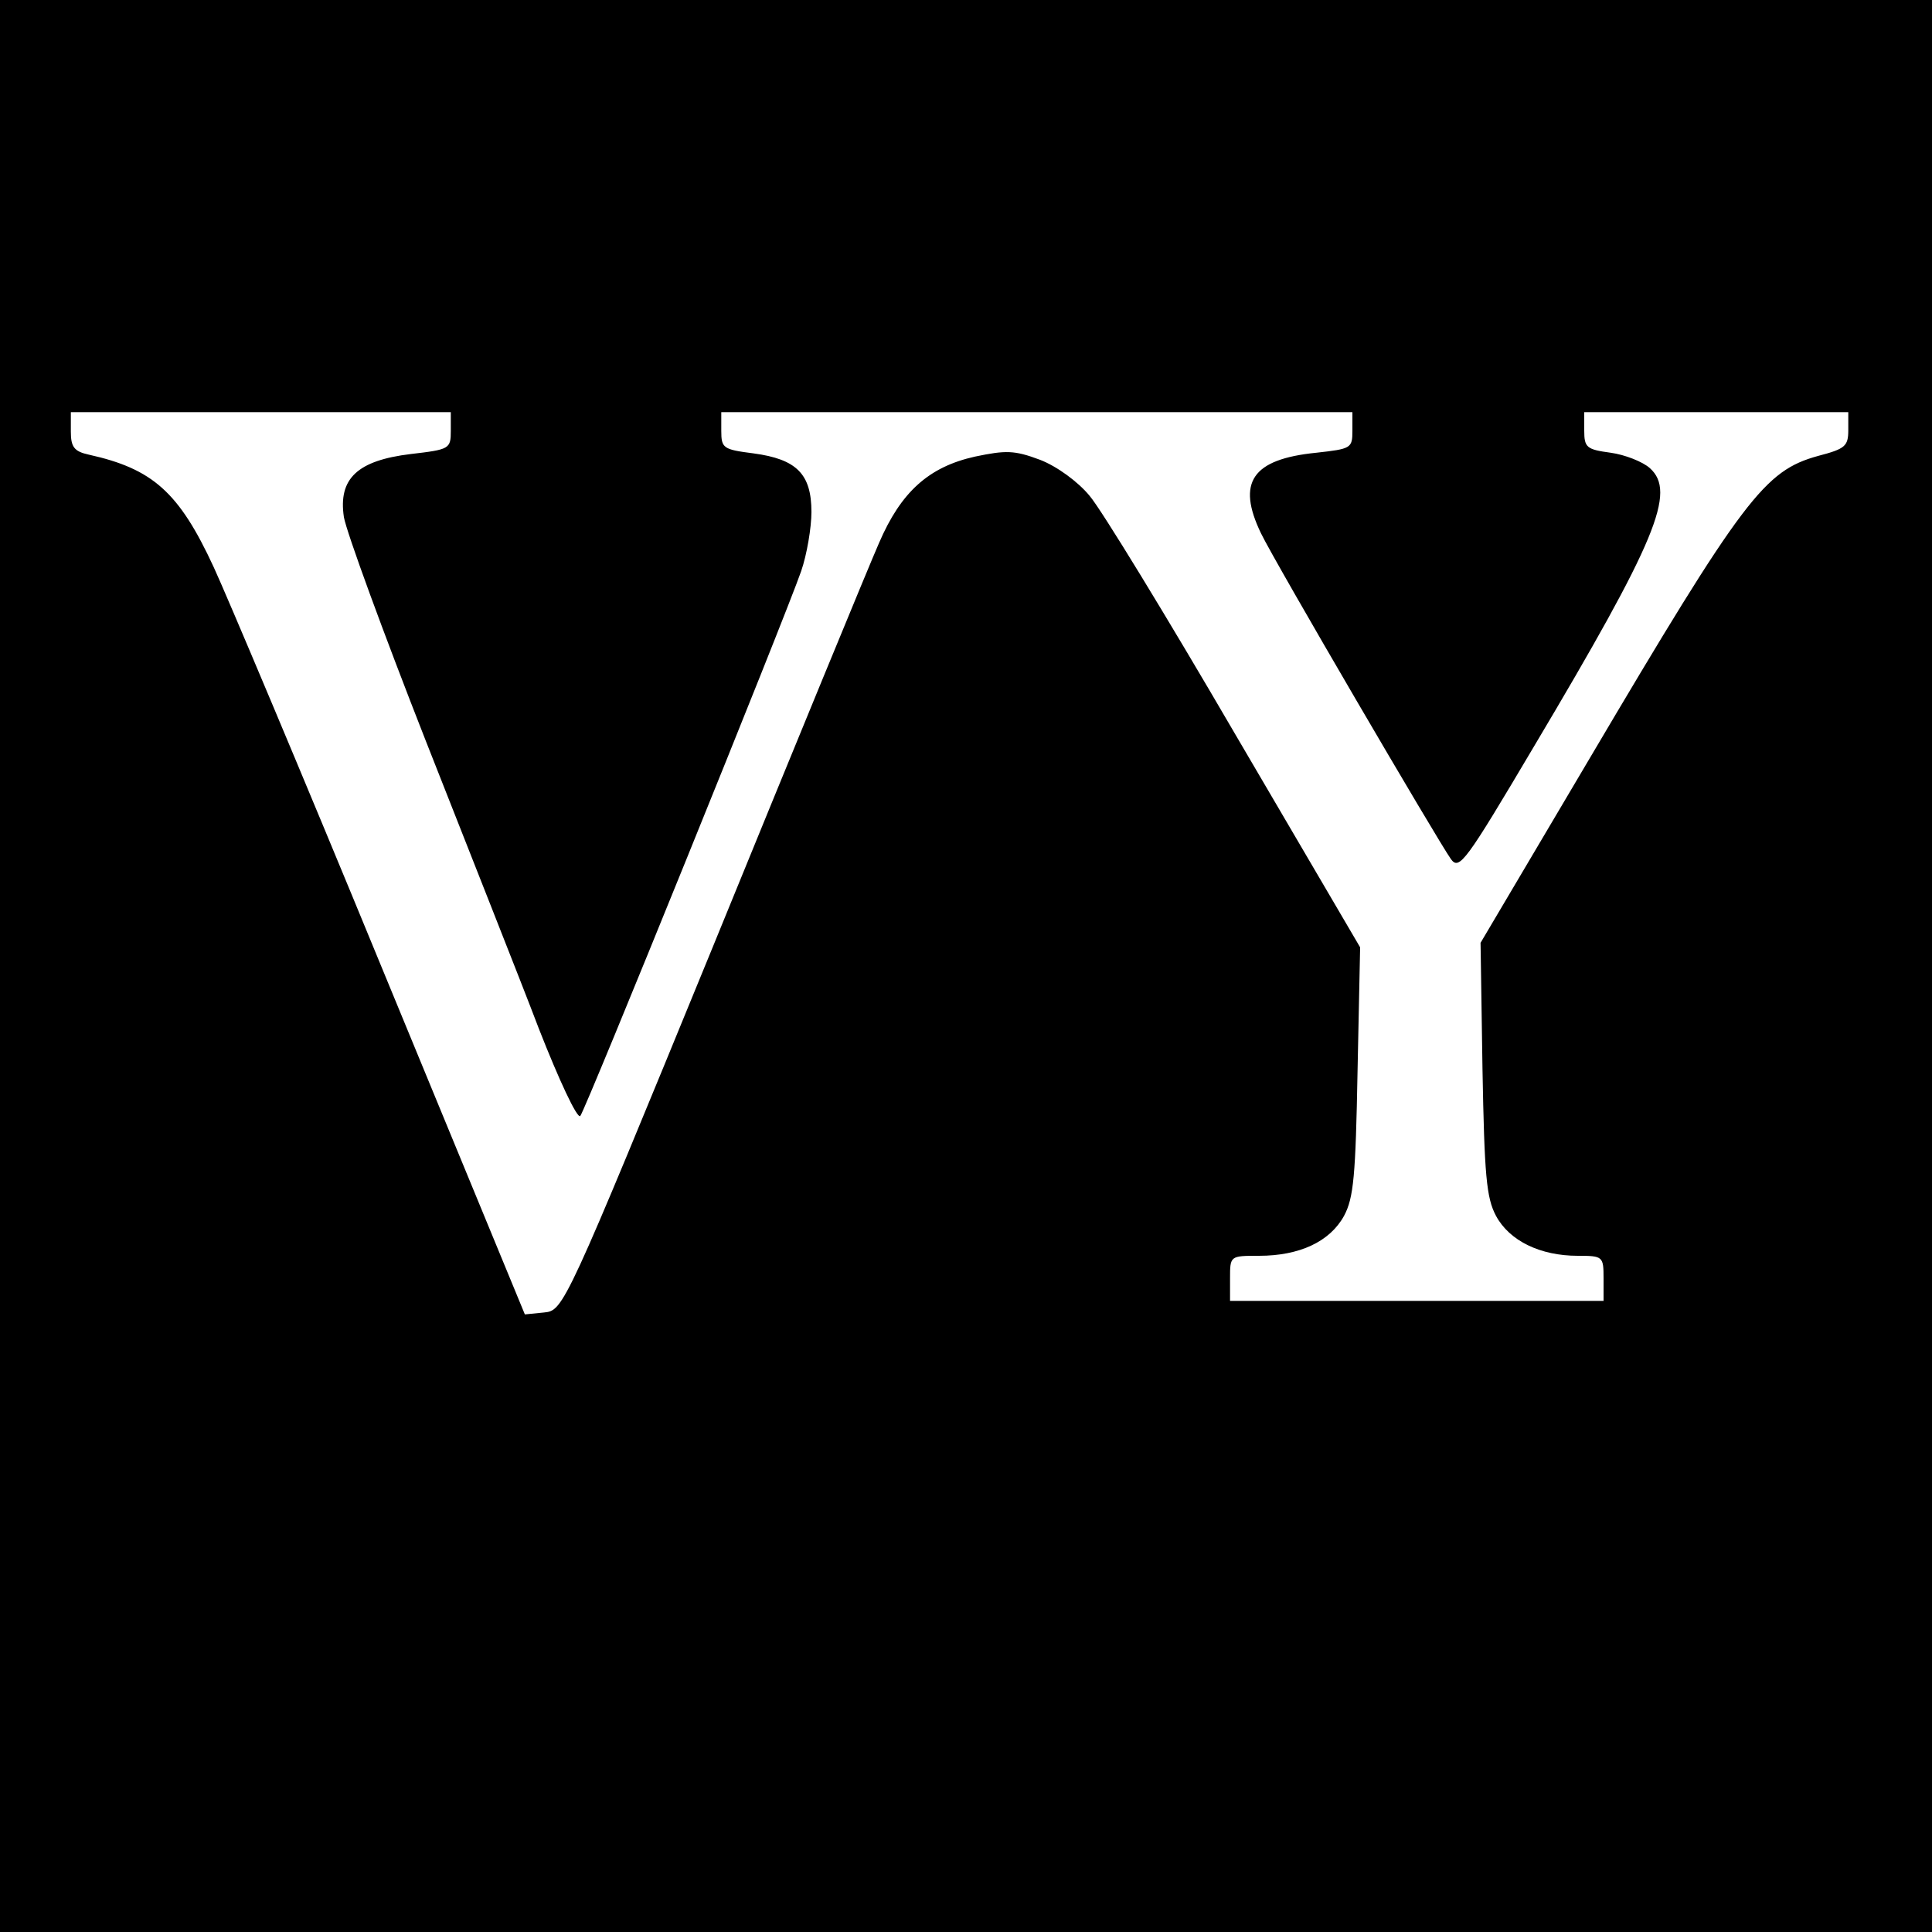
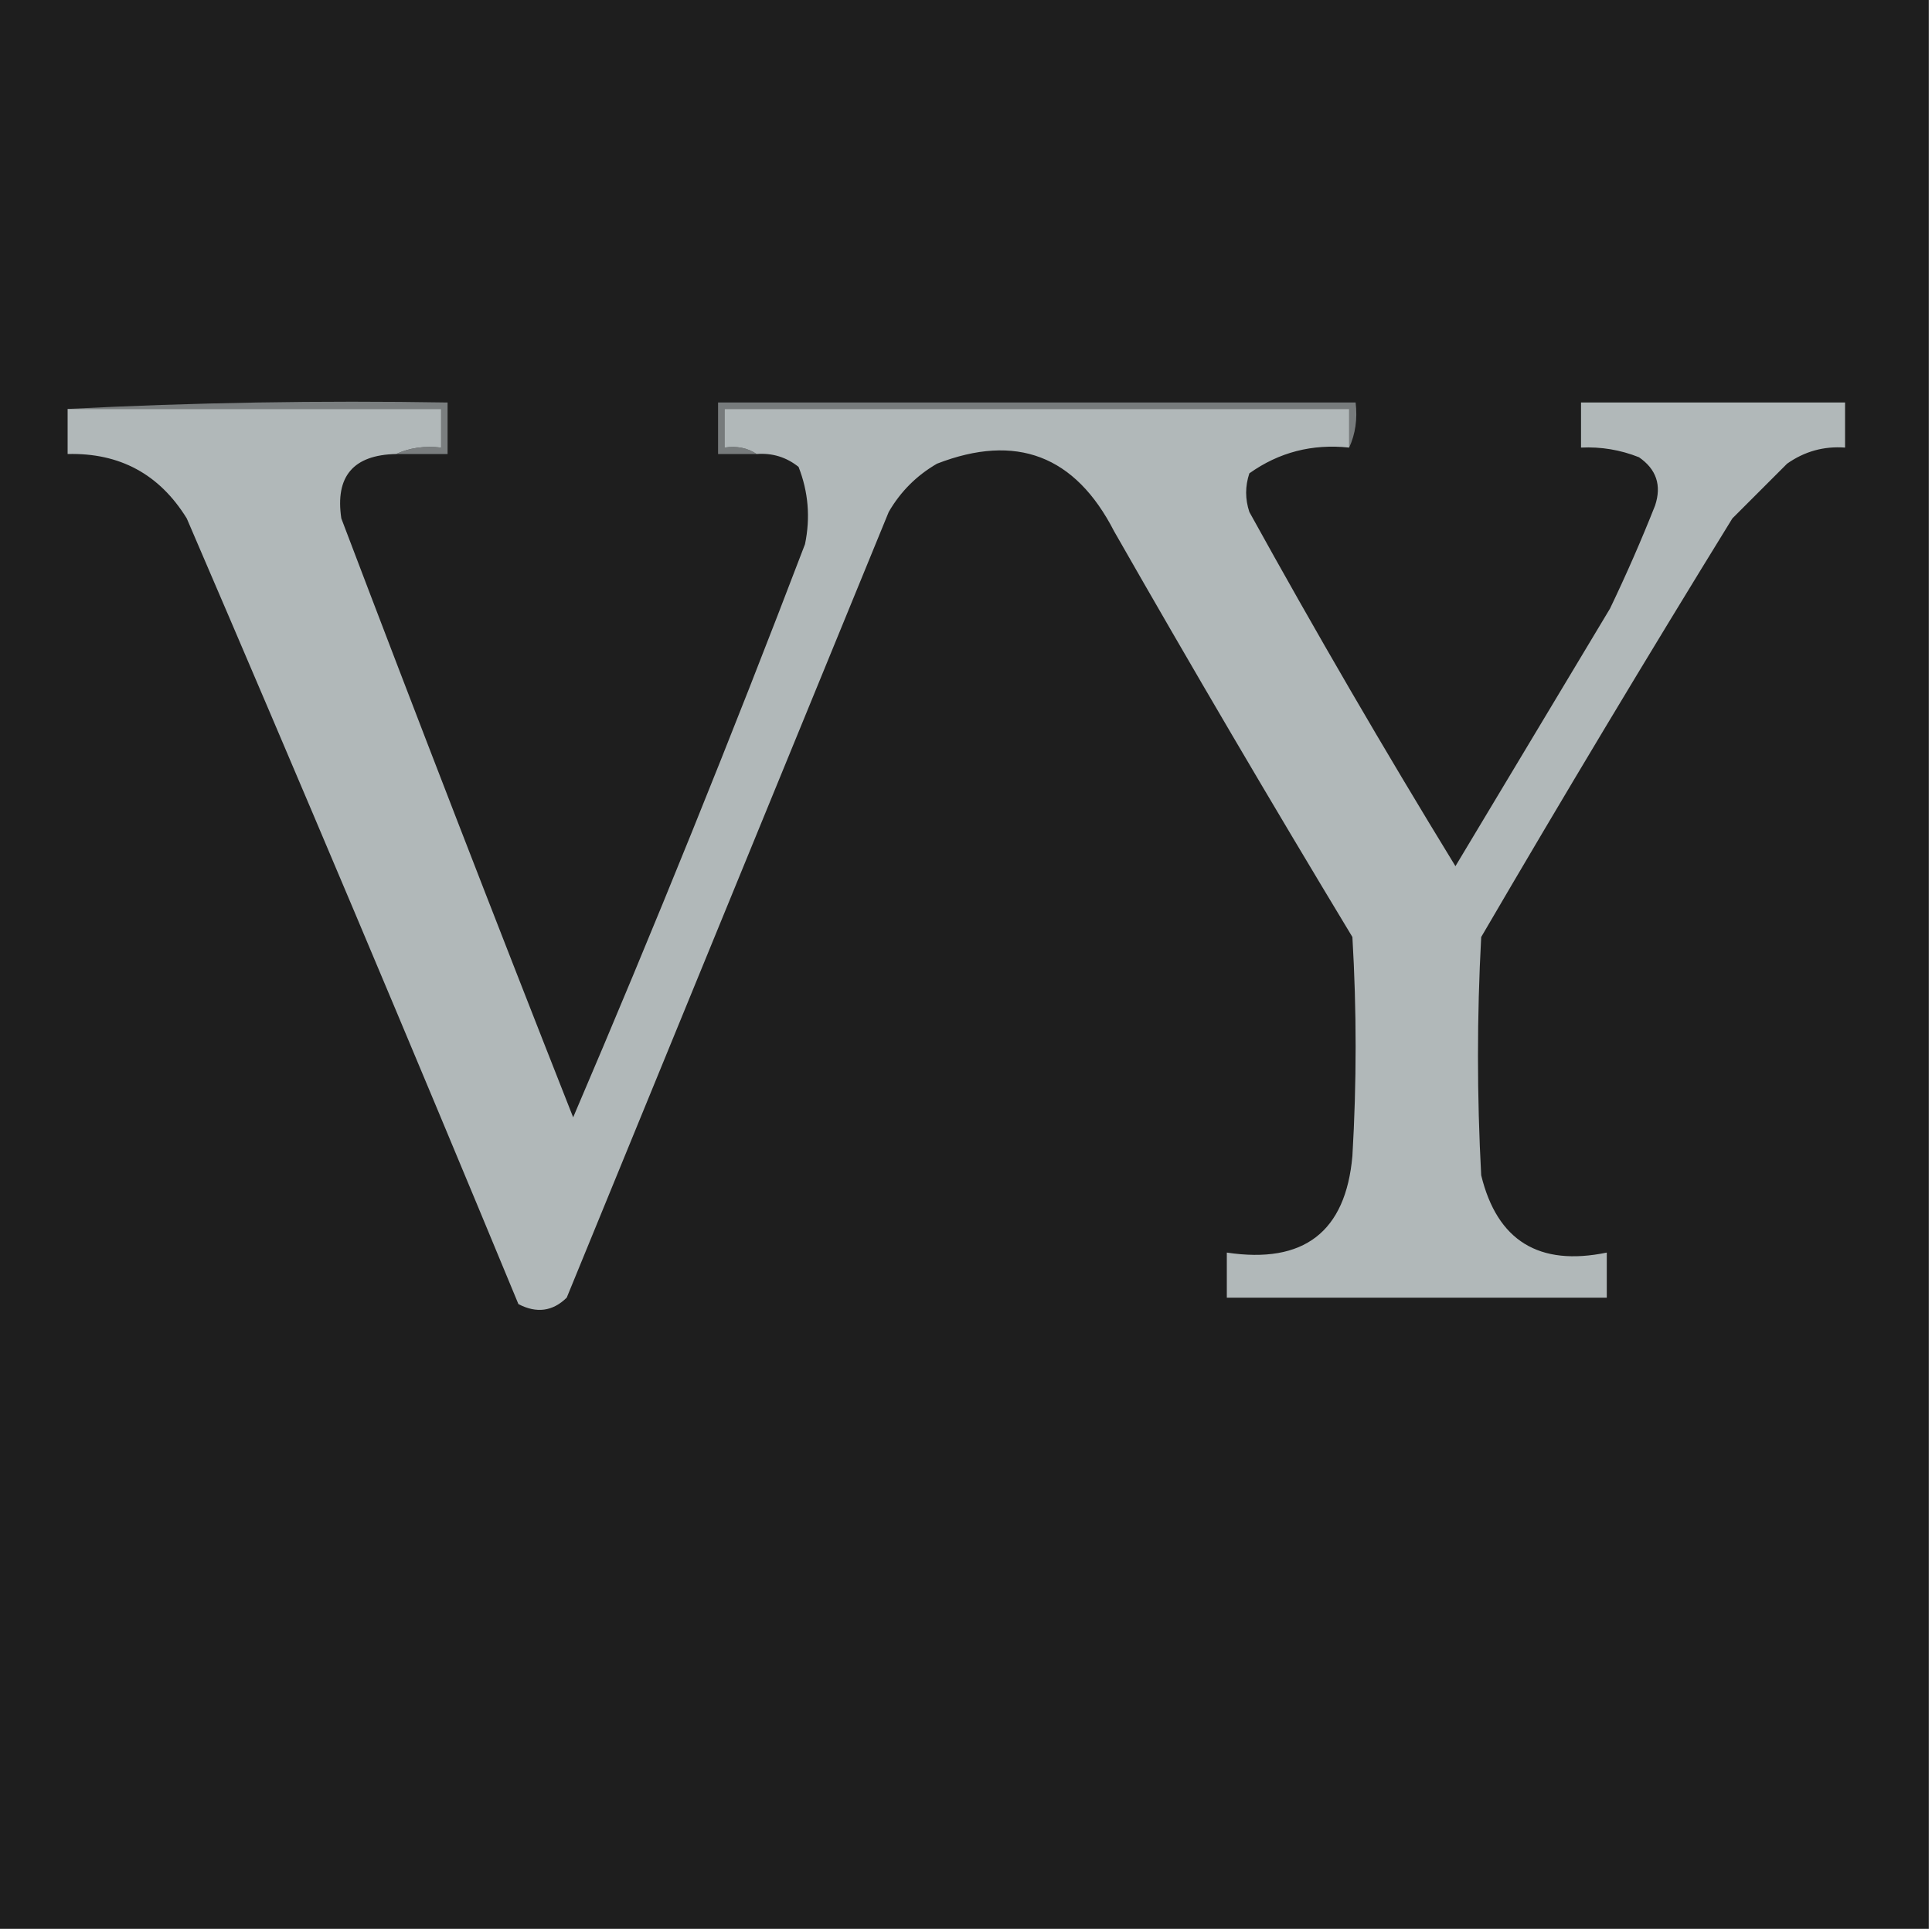
- <svg xmlns="http://www.w3.org/2000/svg" version="1.0" width="300pt" height="300pt" viewBox="0 0 300 300" preserveAspectRatio="xMidYMid meet">
-   <g transform="translate(0,300) scale(0.1,-0.1)" fill="#000000" stroke="none">
-     <path d="M0 1500 l0 -1500 1500 0 1500 0 0 1500 0 1500 -1500 0 -1500 0 0 -1500z m700 831 c0 -28 -2 -29 -62 -36 -83 -10 -113 -38 -104 -98 4 -23 61 -179 127 -347 66 -168 146 -369 176 -448 31 -79 59 -139 64 -135 8 9 318 774 343 846 9 26 16 68 16 92 0 59 -23 82 -90 91 -47 6 -50 8 -50 35 l0 29 490 0 490 0 0 -29 c0 -27 -2 -28 -56 -34 -100 -10 -124 -46 -86 -125 21 -44 275 -478 295 -506 13 -18 23 -4 129 175 191 321 221 395 180 432 -11 10 -39 21 -61 24 -37 5 -41 8 -41 34 l0 29 205 0 205 0 0 -28 c0 -25 -5 -29 -47 -40 -83 -23 -115 -64 -356 -472 l-168 -284 3 -196 c3 -165 6 -200 21 -228 21 -39 69 -62 127 -62 39 0 40 -1 40 -35 l0 -35 -290 0 -290 0 0 35 c0 35 0 35 45 35 63 0 110 22 132 62 15 28 18 62 21 225 l4 192 -194 331 c-106 182 -208 349 -226 370 -18 22 -51 46 -77 56 -40 15 -53 15 -101 5 -72 -16 -115 -55 -149 -134 -15 -34 -131 -316 -258 -627 -230 -561 -232 -565 -262 -568 l-30 -3 -224 543 c-123 299 -240 576 -259 617 -54 117 -95 153 -194 175 -23 5 -28 12 -28 36 l0 30 295 0 295 0 0 -29z" />
+ <svg xmlns="http://www.w3.org/2000/svg" version="1.1" width="300px" height="300px" style="shape-rendering:geometricPrecision; text-rendering:geometricPrecision; image-rendering:optimizeQuality; fill-rule:evenodd; clip-rule:evenodd">
+   <g>
+     <path style="opacity:1" fill="#1e1e1e" d="M -0.5,-0.5 C 99.5,-0.5 199.5,-0.5 299.5,-0.5C 299.5,99.5 299.5,199.5 299.5,299.5C 199.5,299.5 99.5,299.5 -0.5,299.5C -0.5,199.5 -0.5,99.5 -0.5,-0.5 Z" />
+   </g>
+   <g>
+     <path style="opacity:1" fill="#7a7e7f" d="M 10.5,63.5 C 29.993,62.503 49.66,62.17 69.5,62.5C 69.5,65.167 69.5,67.833 69.5,70.5C 66.833,70.5 64.167,70.5 61.5,70.5C 63.607,69.532 65.941,69.198 68.5,69.5C 68.5,67.5 68.5,65.5 68.5,63.5C 49.167,63.5 29.833,63.5 10.5,63.5 Z" />
+   </g>
+   <g>
+     <path style="opacity:1" fill="#777b7c" d="M 209.5,69.5 C 209.5,67.5 209.5,65.5 209.5,63.5C 177.167,63.5 144.833,63.5 112.5,63.5C 112.5,65.5 112.5,67.5 112.5,69.5C 114.415,69.216 116.081,69.549 117.5,70.5C 115.5,70.5 113.5,70.5 111.5,70.5C 111.5,67.833 111.5,65.167 111.5,62.5C 144.5,62.5 177.5,62.5 210.5,62.5C 210.802,65.059 210.468,67.393 209.5,69.5 Z" />
+   </g>
+   <g>
+     <path style="opacity:1" fill="#b1b8b9" d="M 10.5,63.5 C 29.833,63.5 49.167,63.5 68.5,63.5C 68.5,65.5 68.5,67.5 68.5,69.5C 65.941,69.198 63.607,69.532 61.5,70.5C 54.858,70.64 52.024,73.973 53,80.5C 64.804,111.579 76.804,142.579 89,173.5C 101.578,144.107 113.578,114.441 125,84.5C 125.854,80.375 125.52,76.375 124,72.5C 122.103,70.984 119.936,70.317 117.5,70.5C 116.081,69.549 114.415,69.216 112.5,69.5C 112.5,67.5 112.5,65.5 112.5,63.5C 144.833,63.5 177.167,63.5 209.5,63.5C 209.5,65.5 209.5,67.5 209.5,69.5C 203.767,68.891 198.6,70.225 194,73.5C 193.333,75.5 193.333,77.5 194,79.5C 204.268,98.093 214.934,116.426 226,134.5C 234,121.167 242,107.833 250,94.5C 252.536,89.215 254.869,83.882 257,78.5C 258.041,75.364 257.207,72.864 254.5,71C 251.607,69.851 248.607,69.351 245.5,69.5C 245.5,67.167 245.5,64.833 245.5,62.5C 259.167,62.5 272.833,62.5 286.5,62.5C 286.5,64.833 286.5,67.167 286.5,69.5C 283.206,69.259 280.206,70.092 277.5,72C 274.667,74.833 271.833,77.667 269,80.5C 255.748,102.001 242.748,123.668 230,145.5C 229.333,157.833 229.333,170.167 230,182.5C 232.48,192.67 238.98,196.67 249.5,194.5C 249.5,196.833 249.5,199.167 249.5,201.5C 229.833,201.5 210.167,201.5 190.5,201.5C 190.5,199.167 190.5,196.833 190.5,194.5C 202.458,196.296 208.958,191.296 210,179.5C 210.667,168.167 210.667,156.833 210,145.5C 197.414,124.664 185.081,103.664 173,82.5C 166.964,70.73 157.798,67.23 145.5,72C 142.333,73.833 139.833,76.333 138,79.5C 121.333,120.167 104.667,160.833 88,201.5C 85.821,203.637 83.321,203.971 80.5,202.5C 63.644,161.779 46.478,121.112 29,80.5C 24.758,73.629 18.591,70.295 10.5,70.5C 10.5,68.167 10.5,65.833 10.5,63.5 Z" />
  </g>
</svg>
